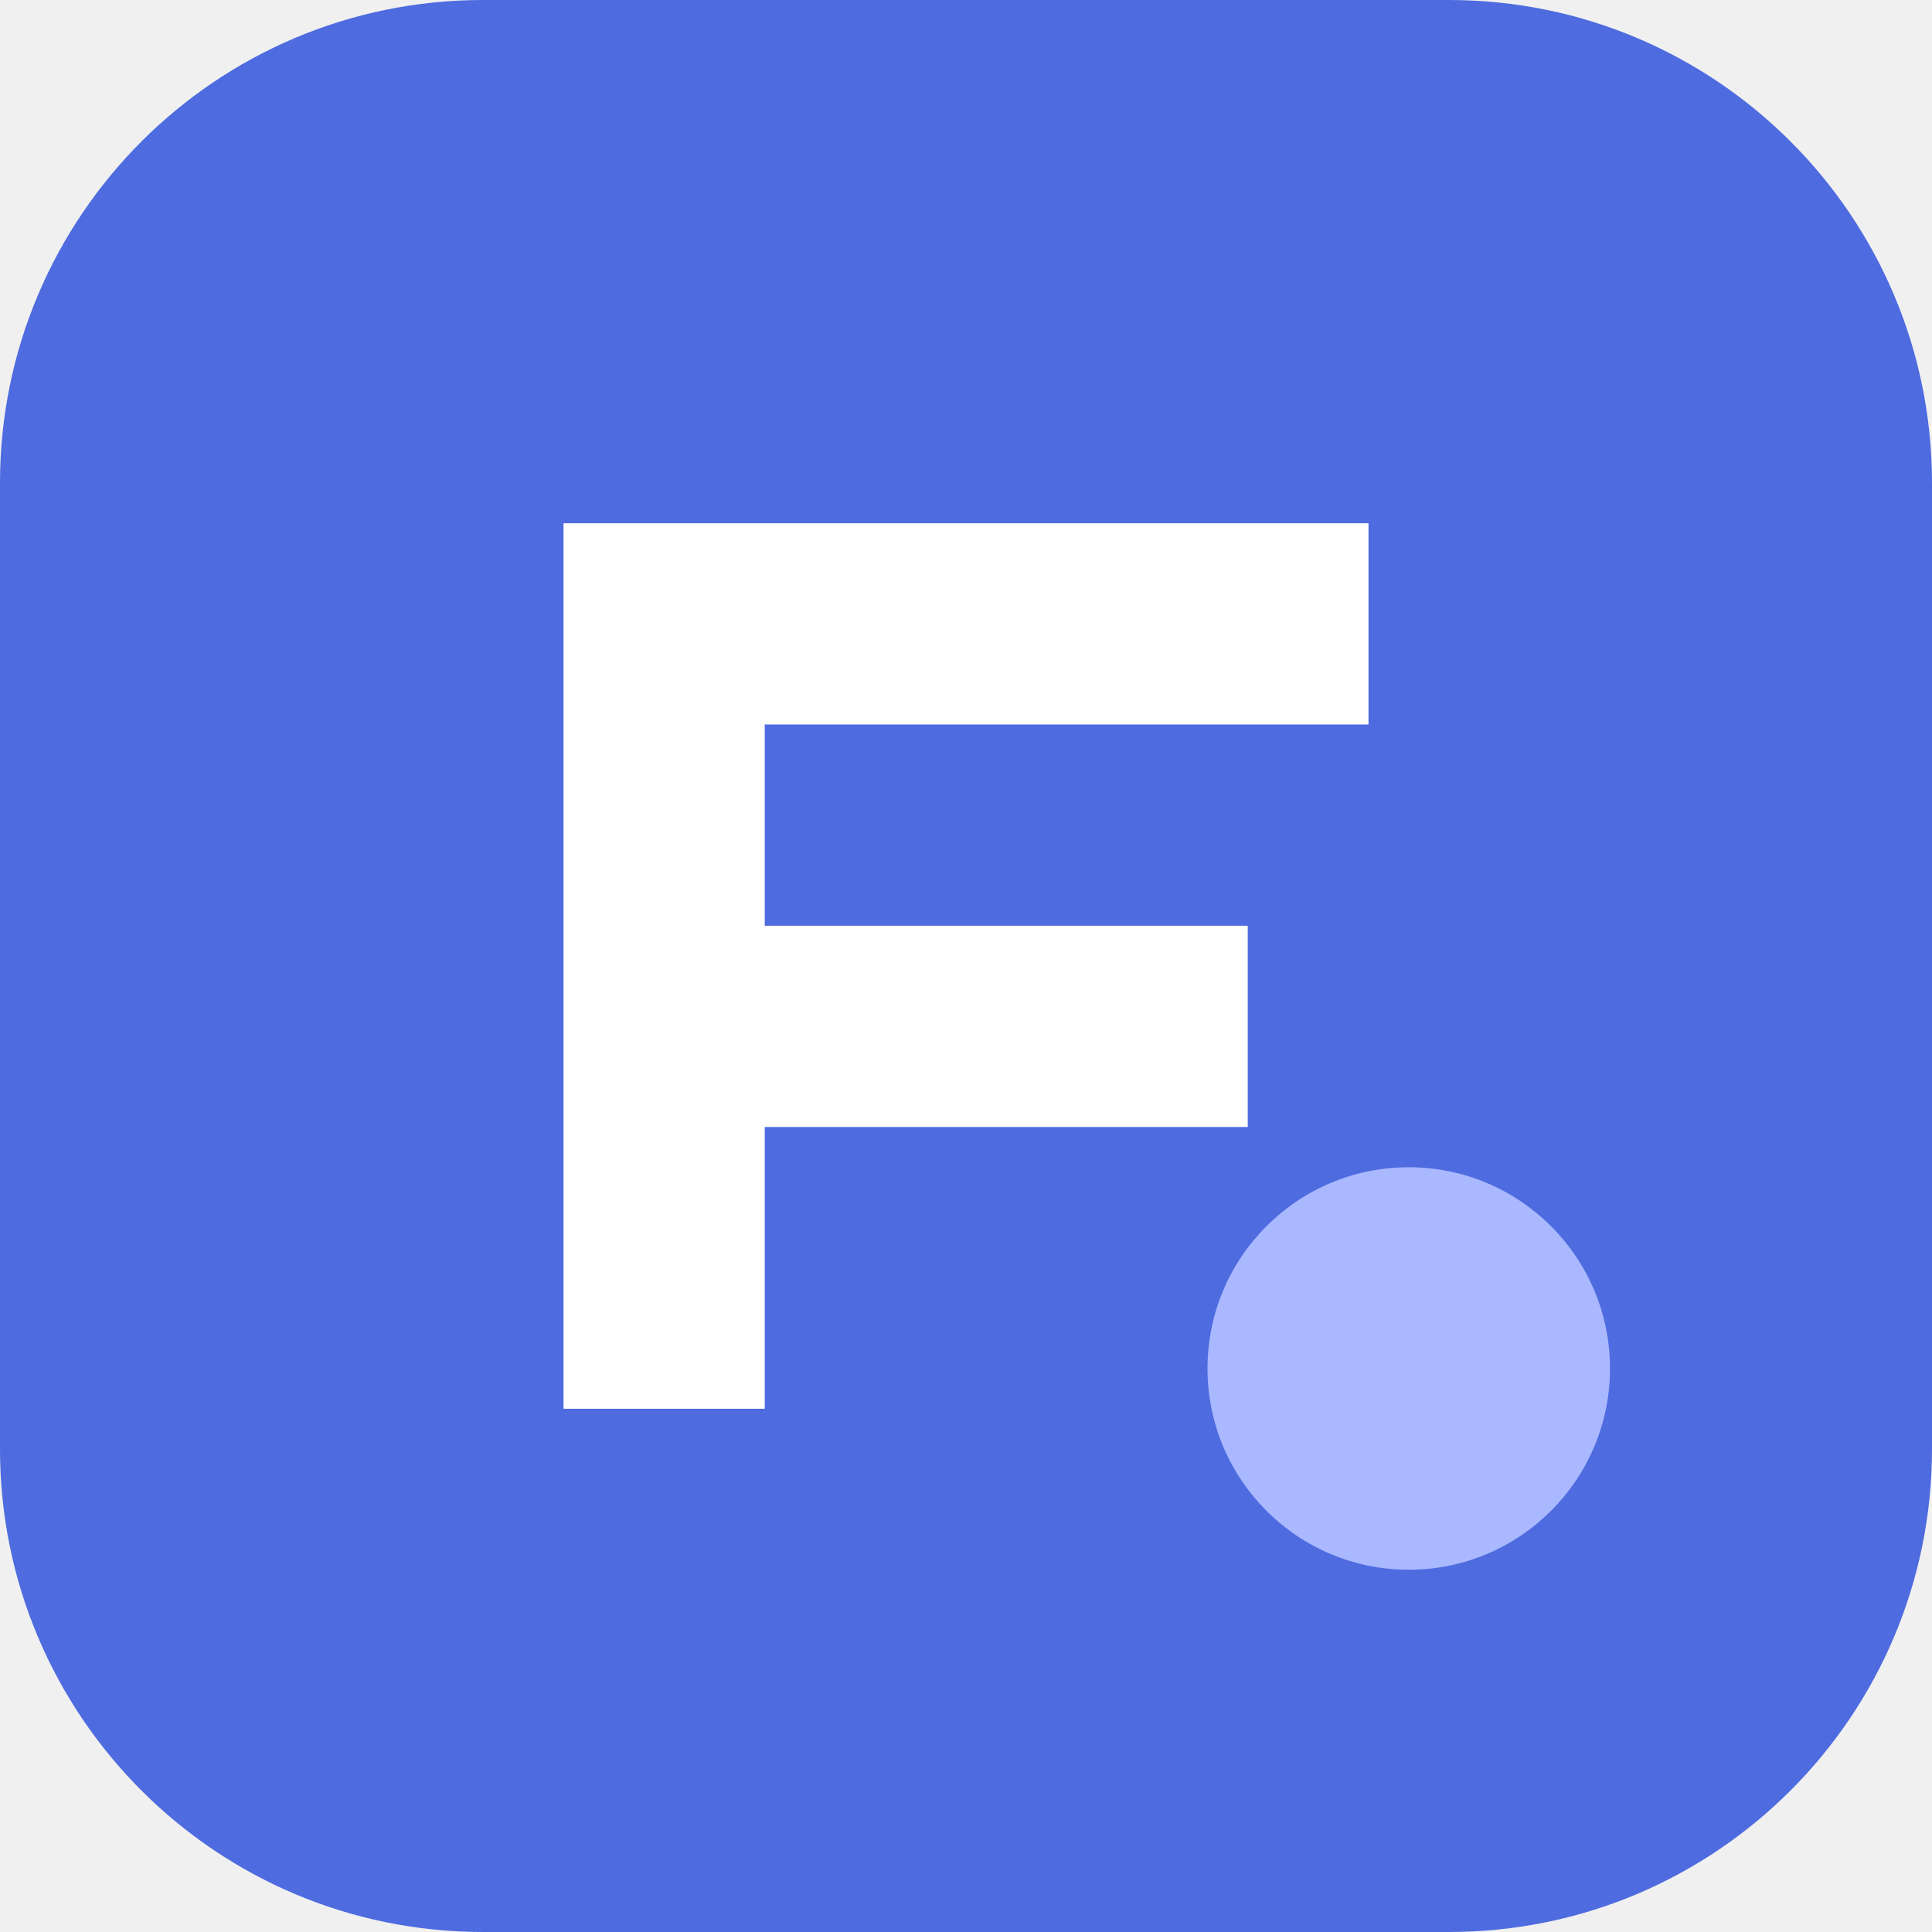
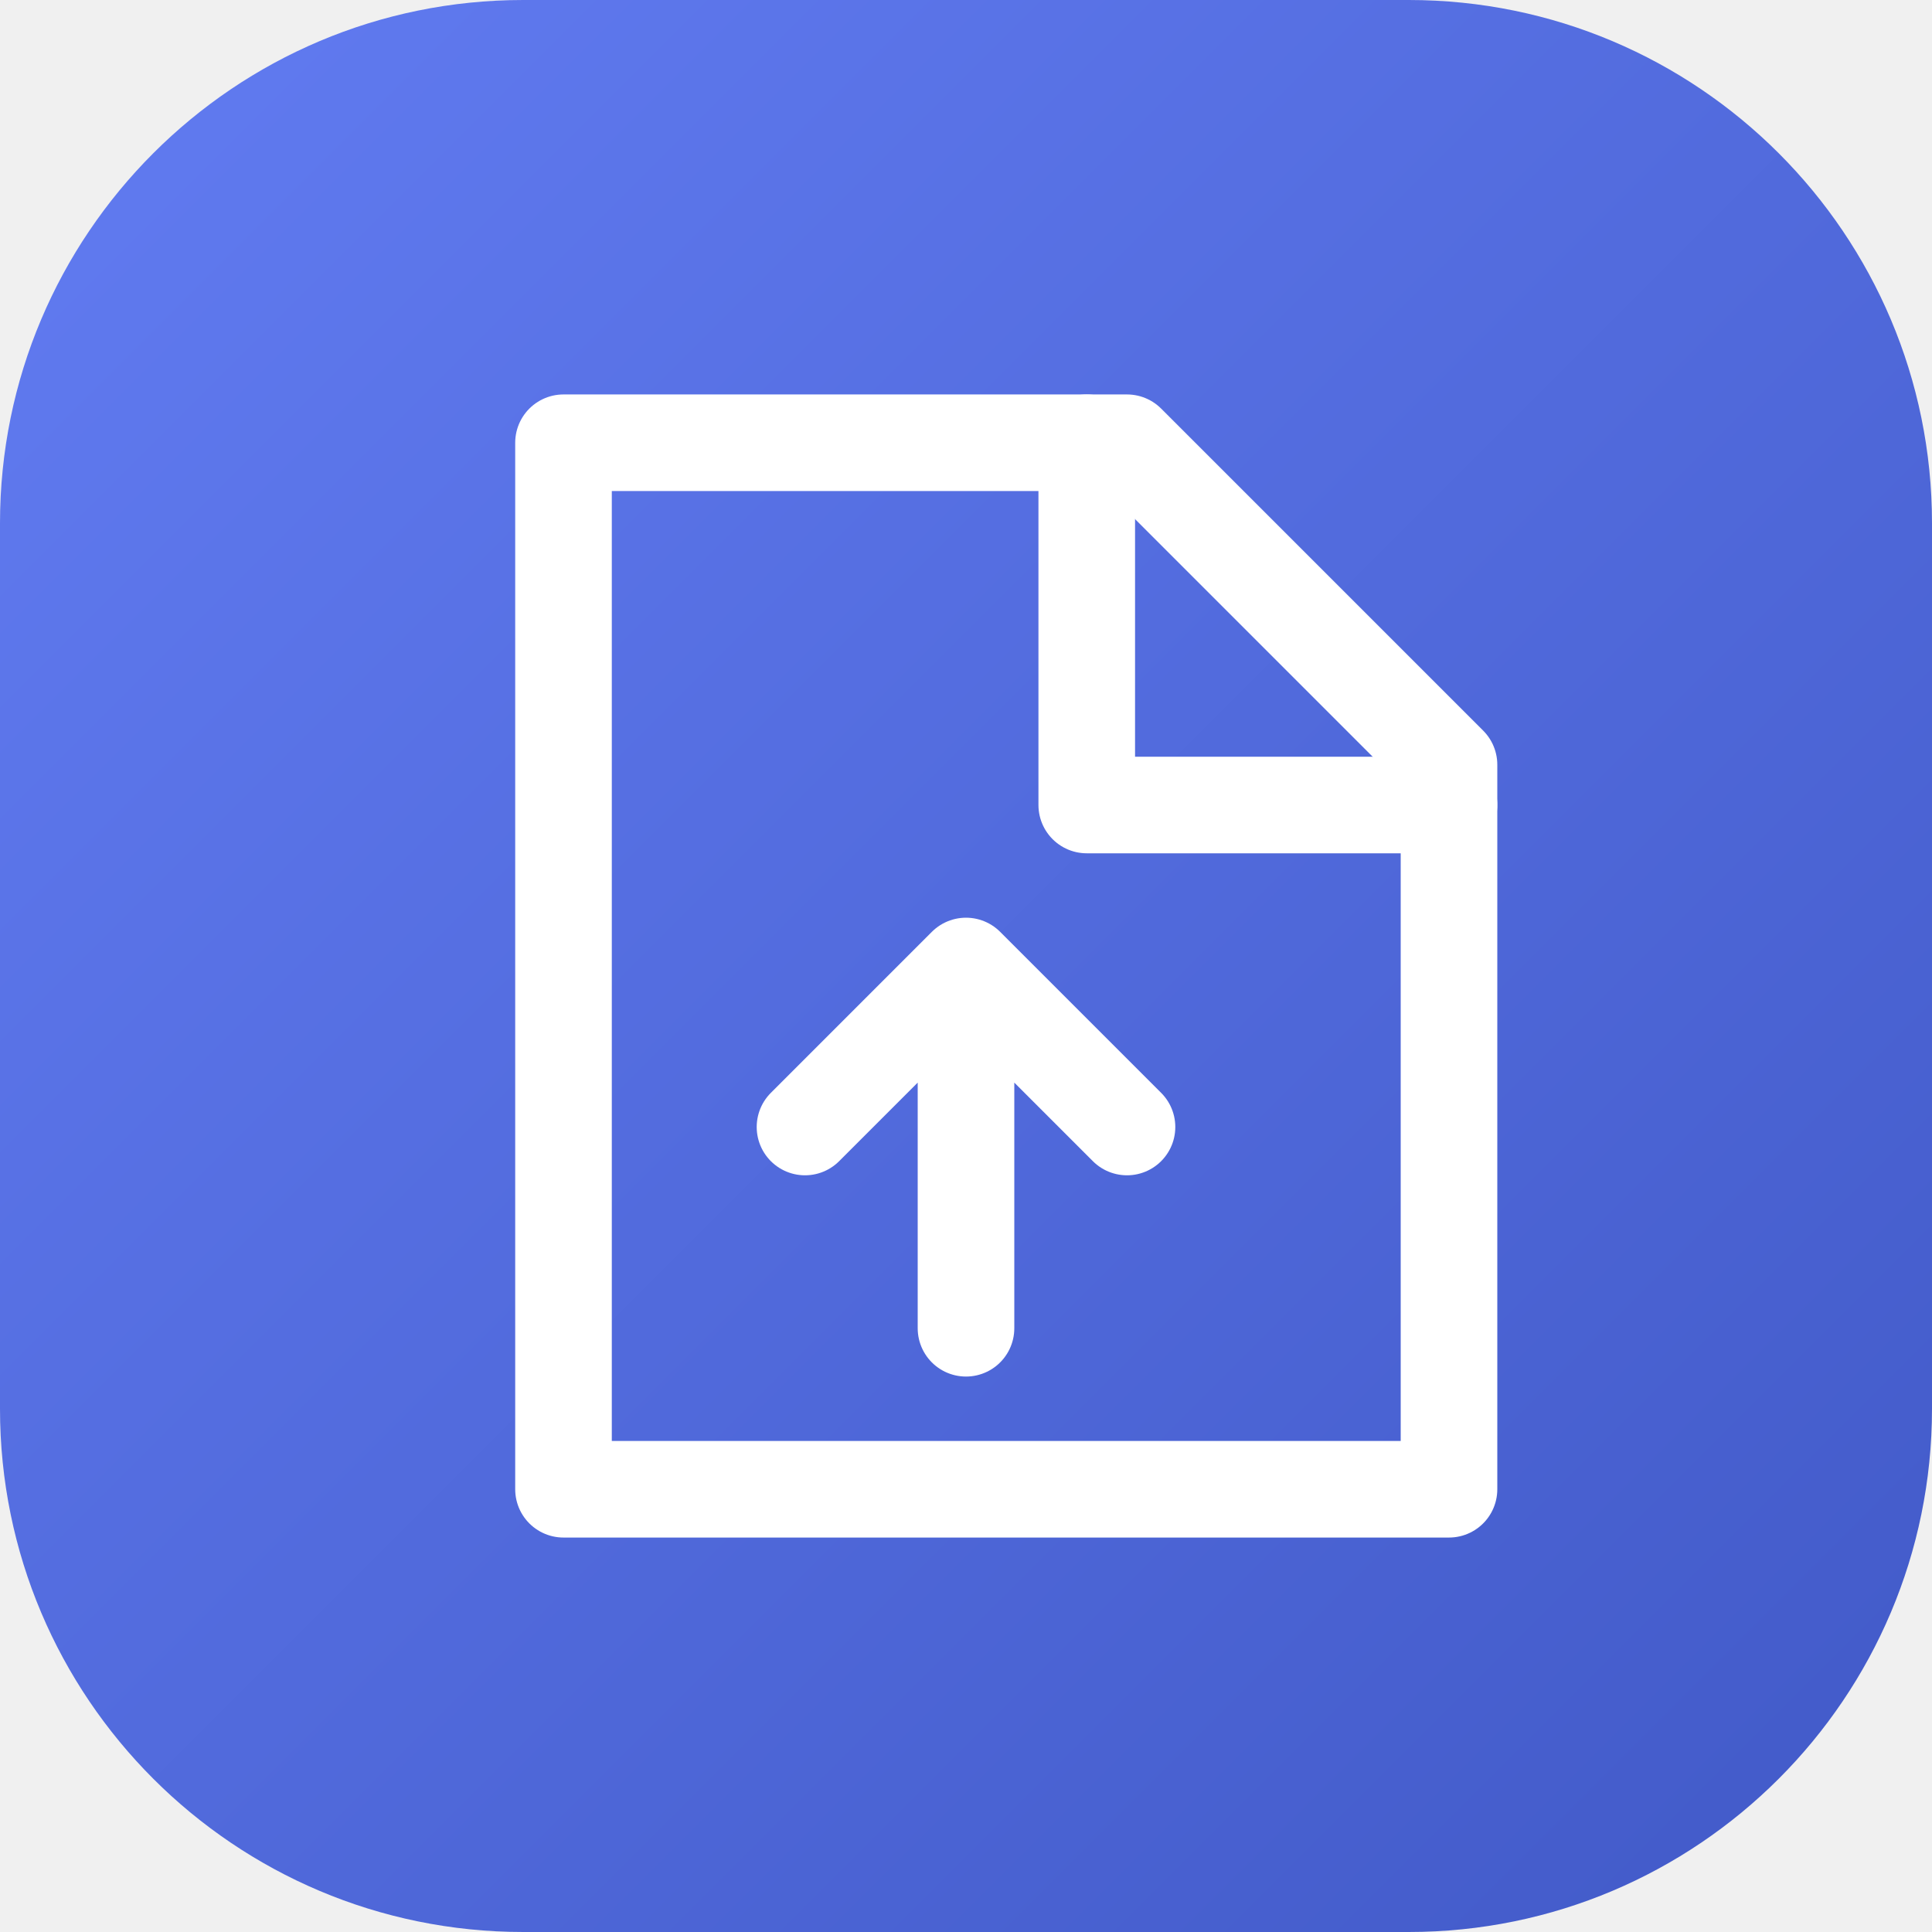
<svg xmlns="http://www.w3.org/2000/svg" viewBox="0 0 48 48">
-   <rect width="48" height="48" rx="12" fill="#4e6bdf" />
-   <path d="M14 13h20v5H19v5h12v5H19v7h-5z" fill="white" />
-   <circle cx="35" cy="34" r="5" fill="#a9b8ff" />
+   <defs>
+     <linearGradient id="brand" x1="0" y1="0" x2="1" y2="1">
+       <stop stop-color="#627cf2" />
+       <stop offset="1" stop-color="#4159c7" />
+     </linearGradient>
+   </defs>
+   <rect width="48" height="48" rx="13" fill="url(#brand)" />
+   <path d="M14 11h14l8 8v18H14z" fill="none" stroke="#fff" stroke-linejoin="round" stroke-width="2.4" />
+   <path d="M27 11v9h9M24 33V24m0 0-4 4m4-4 4 4" fill="none" stroke="#fff" stroke-linecap="round" stroke-linejoin="round" stroke-width="2.4" />
</svg>
